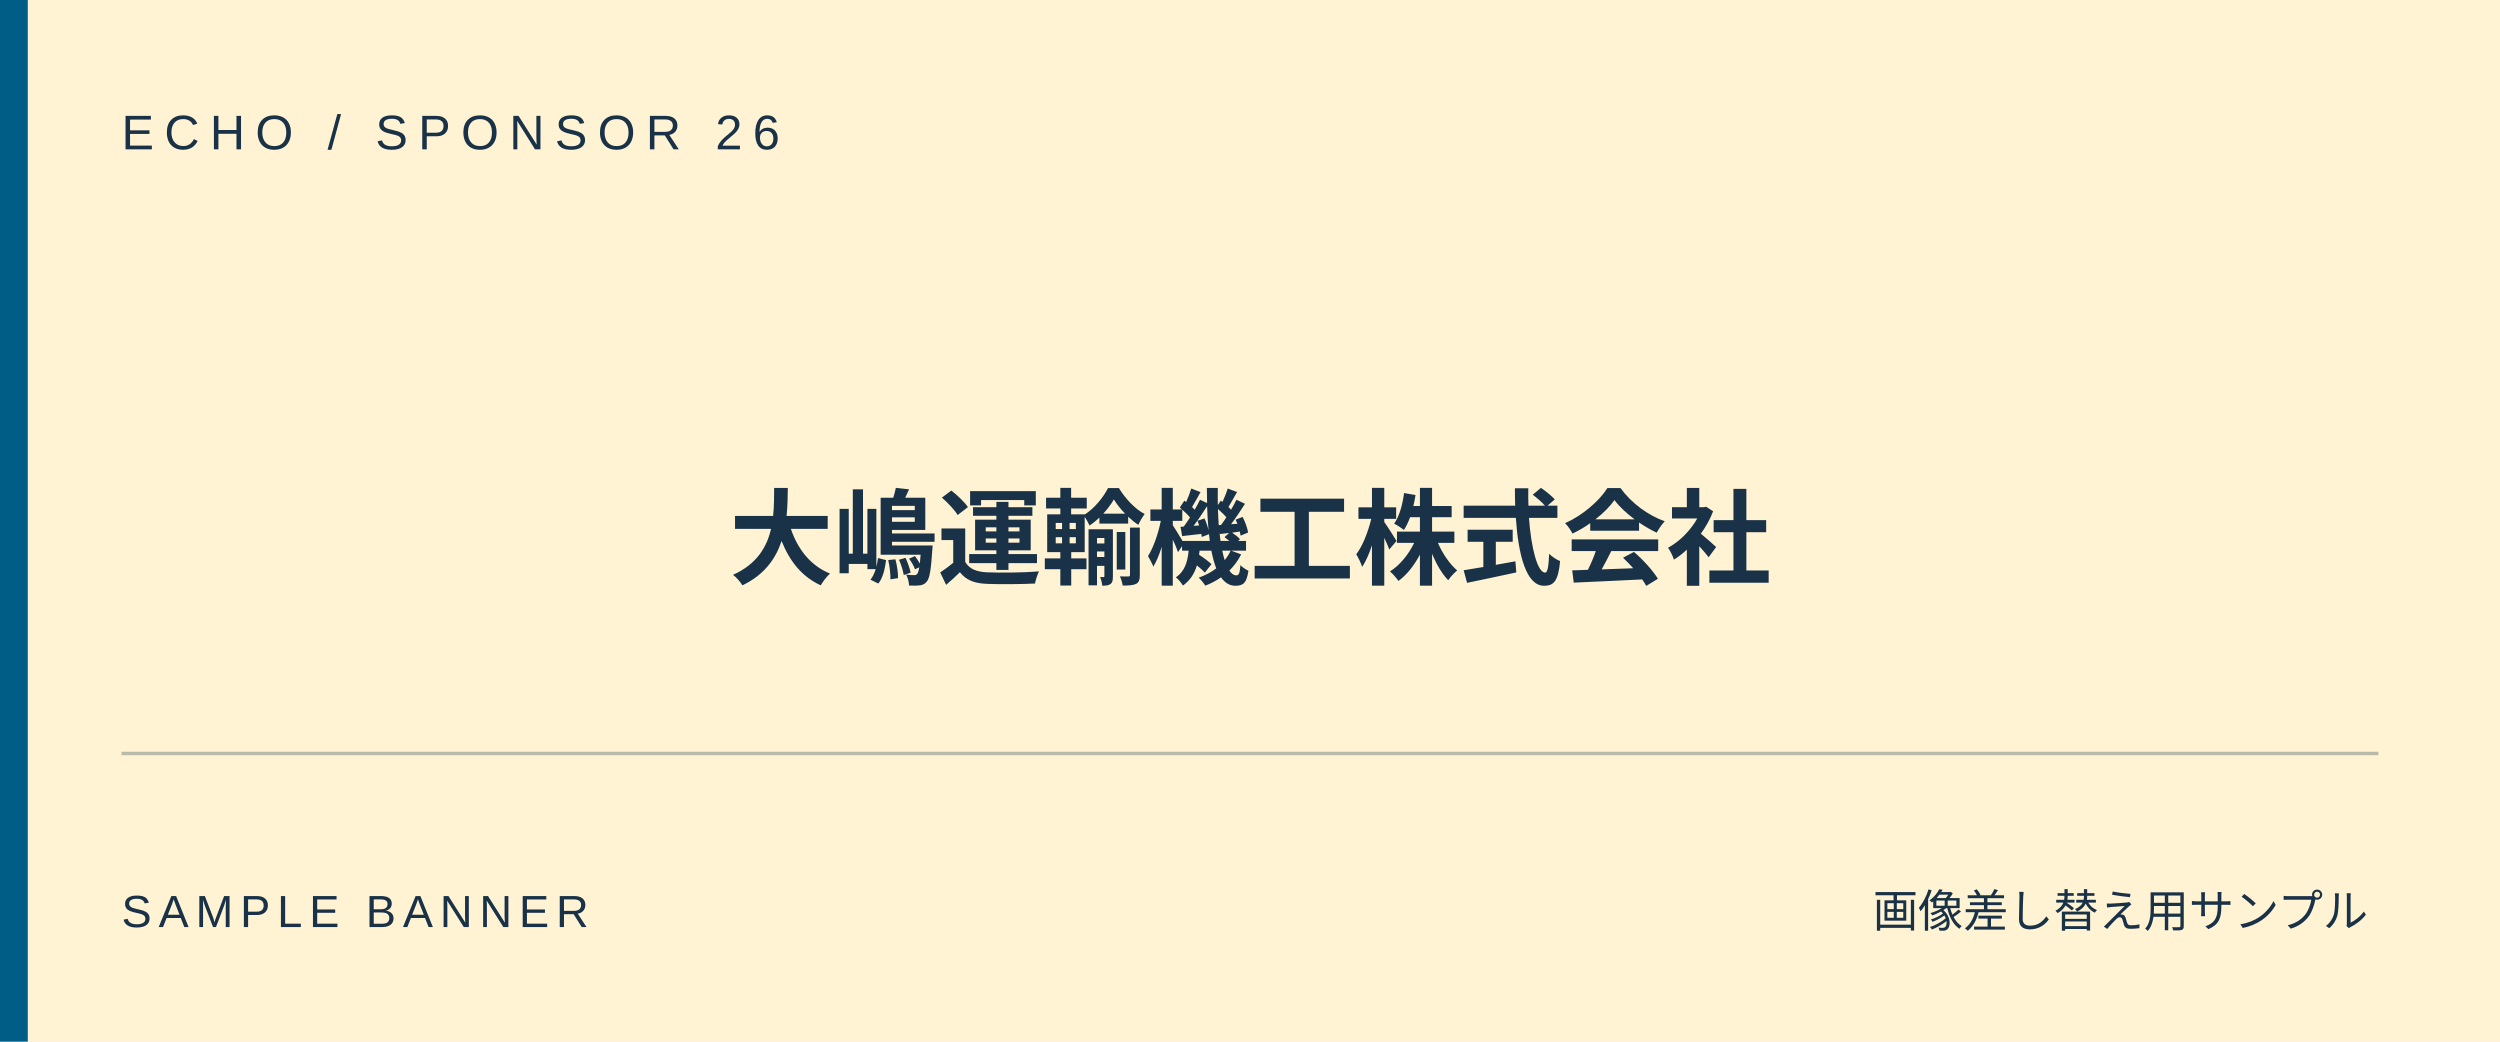
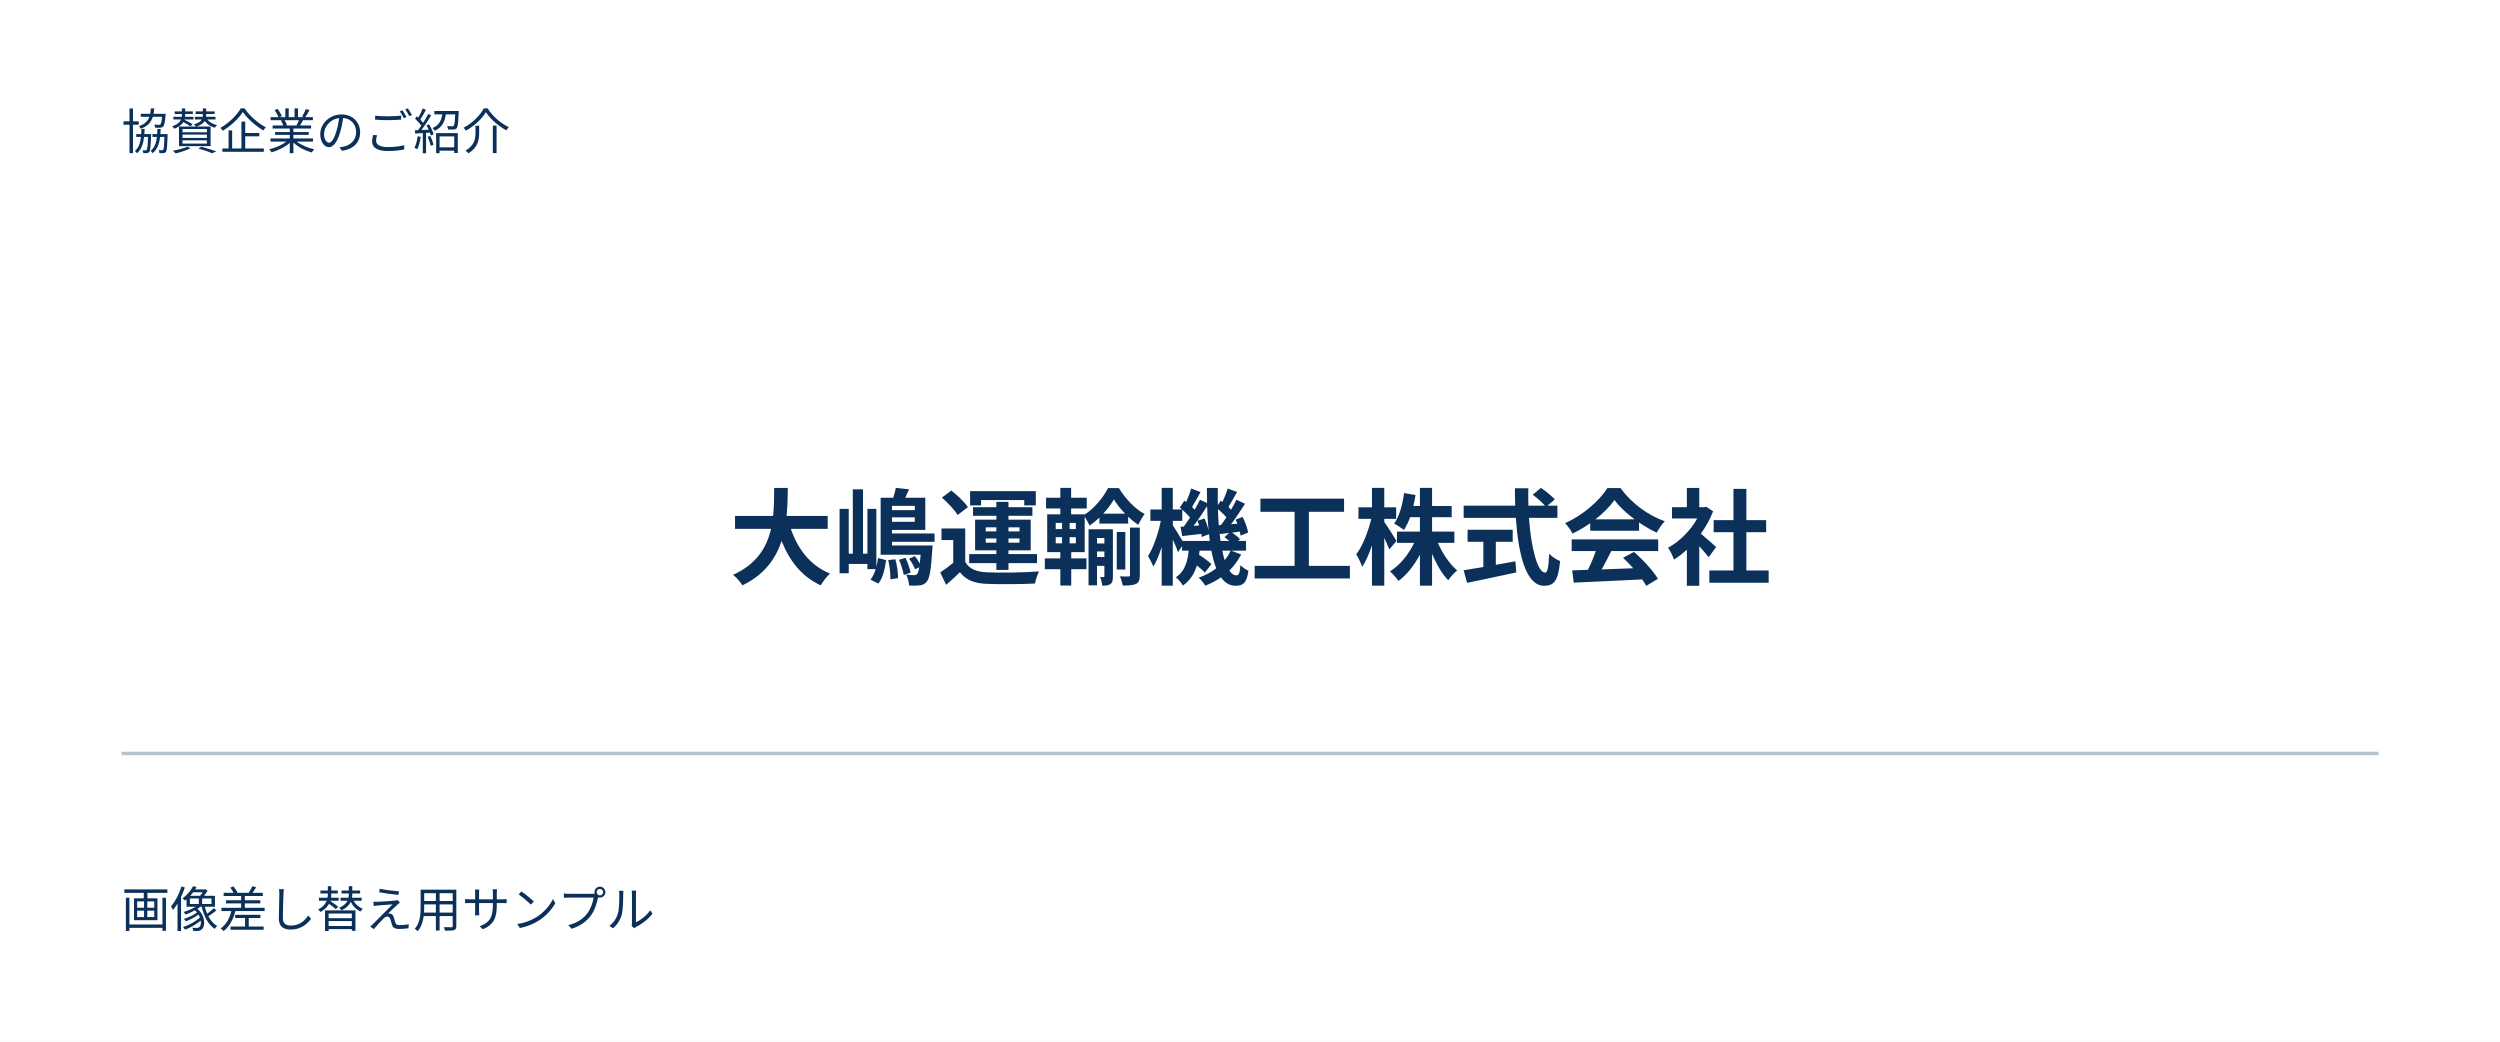
<svg xmlns="http://www.w3.org/2000/svg" width="720" height="300" viewBox="0 0 720 300">
-   <rect width="720" height="300" fill="#fff3d4" />
-   <rect x="0" y="0" width="8" height="300" fill="#005d85" />
-   <text x="35" y="43" fill="#193247" font-family="Arial,sans-serif" font-size="14" letter-spacing="3">ECHO / SPONSOR 26</text>
-   <text x="360" y="166" text-anchor="middle" fill="#193247" font-family="sans-serif" font-size="30" font-weight="700">大嶋運輸機工株式会社</text>
-   <path d="M35 217h650" stroke="#193247" opacity=".3" />
-   <text x="35" y="267" fill="#193247" font-family="Arial,sans-serif" font-size="13" letter-spacing="2">SAMPLE BANNER</text>
-   <text x="682" y="267" text-anchor="end" fill="#193247" font-family="sans-serif" font-size="13">画像差し替え用サンプル</text>
+   <rect width="720" height="300" fill="#ffffff" />
+   <text x="35" y="43" fill="#0b315b" font-family="sans-serif" font-size="14">協賛企業のご紹介</text>
+   <text x="360" y="166" text-anchor="middle" fill="#0b315b" font-family="sans-serif" font-size="30" font-weight="700">大嶋運輸機工株式会社</text>
+   <path d="M35 217h650" stroke="#0b315b" opacity=".3" />
+   <text x="35" y="267" fill="#0b315b" font-family="sans-serif" font-size="14">画像差し替え用サンプル</text>
</svg>
